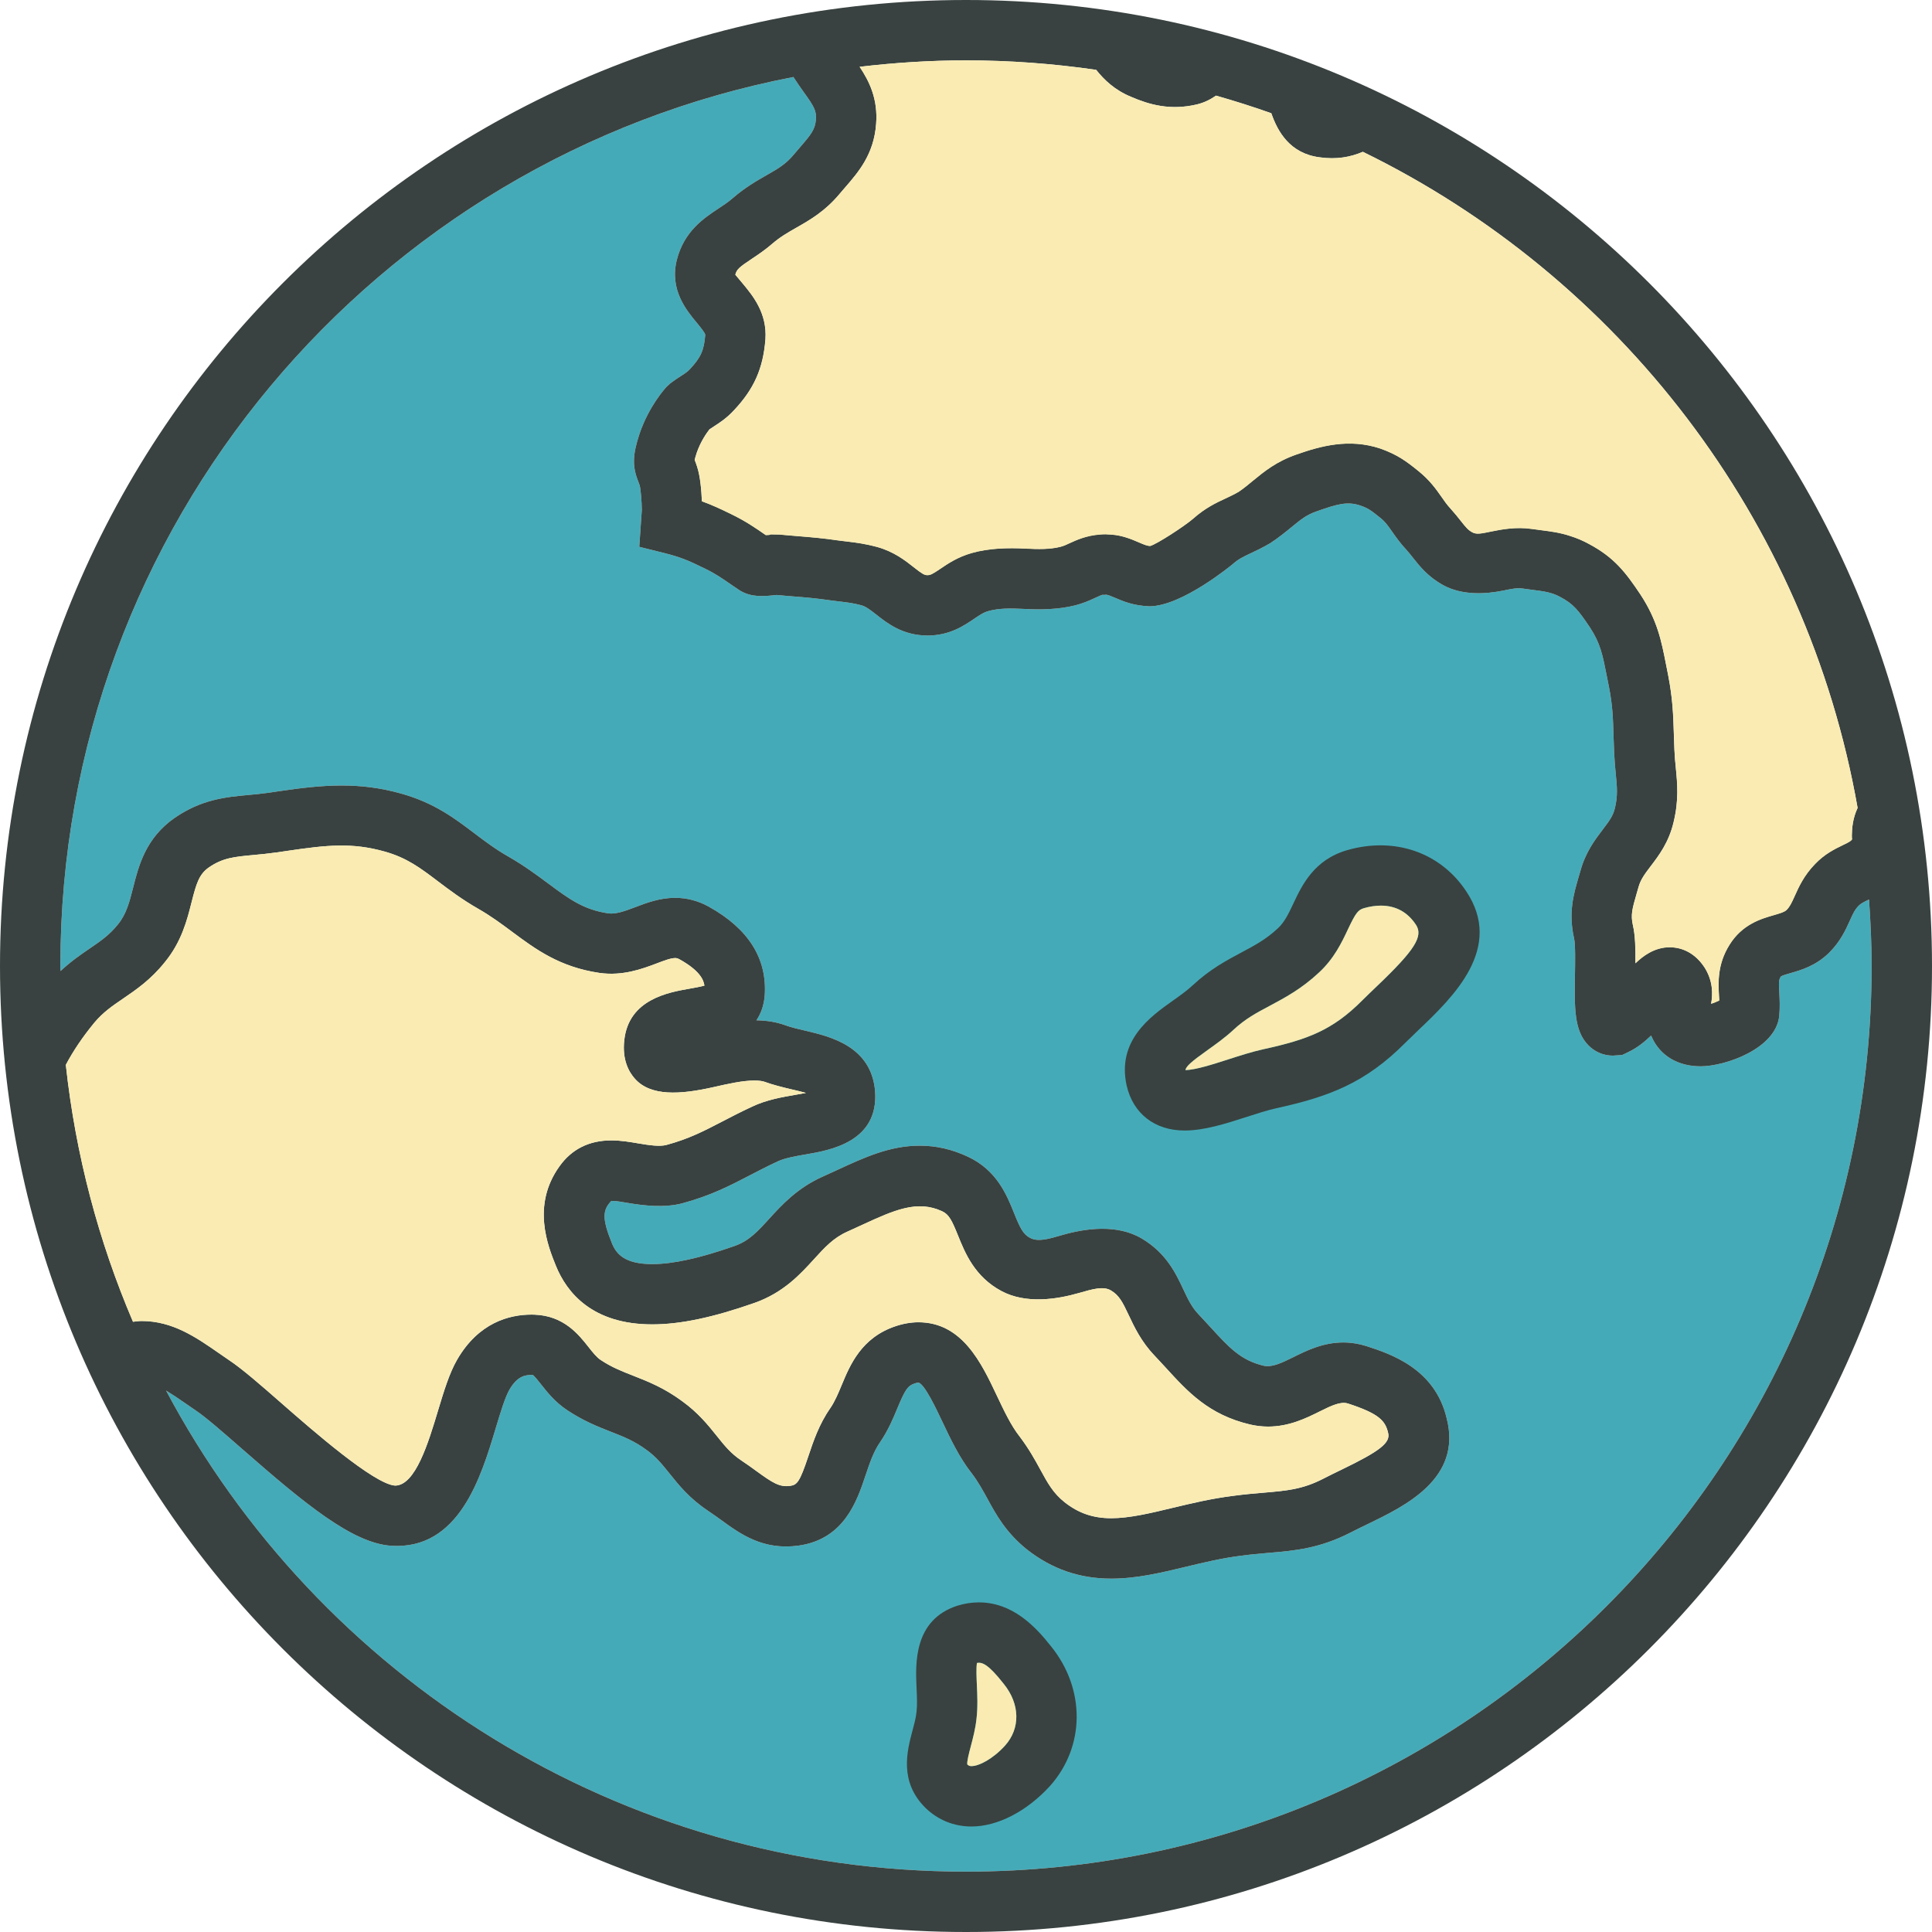
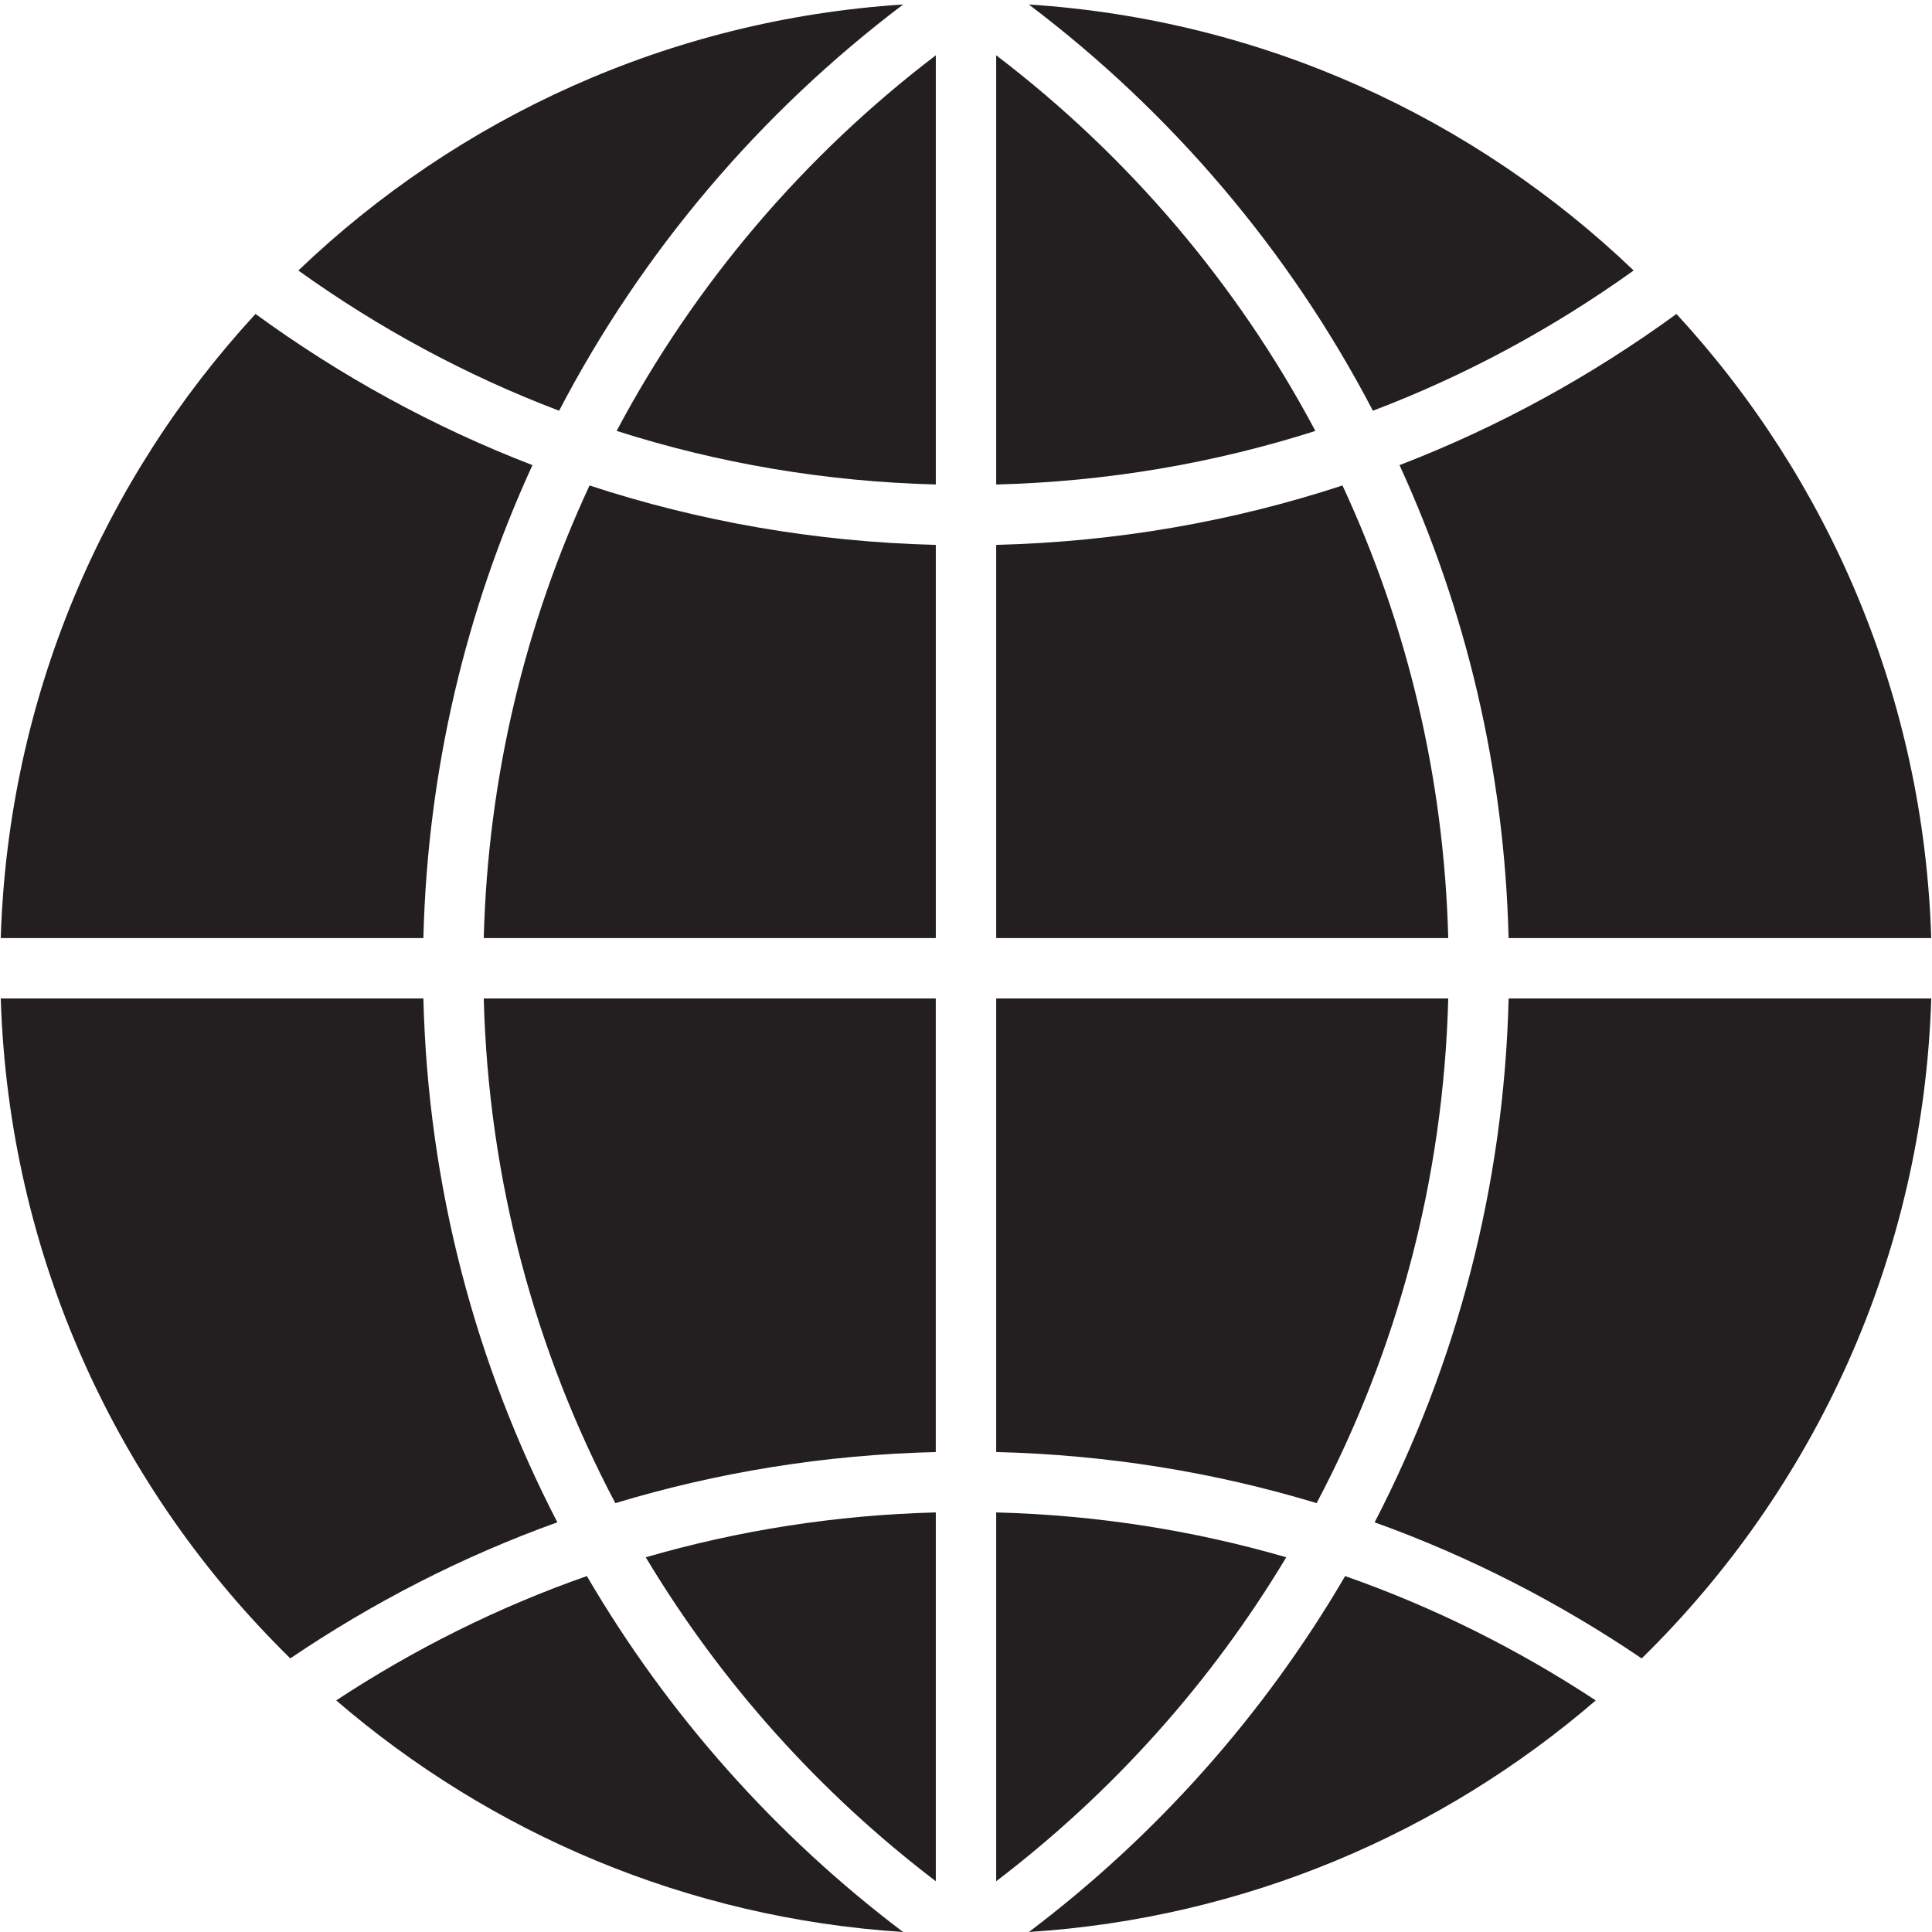
<svg xmlns="http://www.w3.org/2000/svg" version="1.0" id="Layer_1" width="800px" height="800px" viewBox="0 0 64 64" enable-background="new 0 0 64 64" xml:space="preserve">
  <g>
-     <path fill="#45AAB8" d="M32,62c-11.484,0-21.458-6.456-26.499-15.936c0.192,0.117,0.393,0.252,0.608,0.401l0.362,0.249   c0.336,0.223,0.928,0.74,1.555,1.289c2.08,1.82,3.65,3.115,4.929,3.202c2.26,0.149,2.986-2.301,3.466-3.893   c0.151-0.503,0.309-1.023,0.451-1.271c0.265-0.458,0.518-0.496,0.772-0.497c0.056,0.03,0.189,0.2,0.277,0.312   c0.206,0.262,0.464,0.588,0.867,0.857c0.547,0.363,1.032,0.553,1.462,0.721c0.412,0.161,0.768,0.301,1.162,0.593   c0.325,0.232,0.531,0.491,0.771,0.79c0.309,0.385,0.657,0.82,1.265,1.226c0.154,0.102,0.296,0.205,0.434,0.304   c0.648,0.472,1.395,1.017,2.58,0.852c1.505-0.216,1.928-1.481,2.208-2.318c0.137-0.408,0.266-0.793,0.481-1.102   c0.272-0.398,0.436-0.791,0.579-1.137c0.257-0.616,0.342-0.737,0.568-0.813c0.07-0.024,0.108-0.031,0.134-0.027   c0.203,0.064,0.579,0.859,0.781,1.286c0.267,0.565,0.57,1.205,0.978,1.719c0.213,0.281,0.361,0.554,0.52,0.842   c0.286,0.525,0.611,1.121,1.312,1.683c0.827,0.647,1.738,0.962,2.788,0.962c0.838,0,1.641-0.192,2.489-0.396   c0.581-0.14,1.183-0.284,1.808-0.362c0.332-0.045,0.632-0.07,0.913-0.095c0.87-0.073,1.691-0.144,2.735-0.682   c0.178-0.092,0.364-0.182,0.552-0.272c1.245-0.602,3.127-1.511,2.616-3.499c-0.388-1.654-1.859-2.136-2.657-2.396   c-0.252-0.08-0.511-0.121-0.77-0.121c-0.673,0-1.223,0.273-1.665,0.493c-0.384,0.191-0.705,0.338-0.966,0.279   c-0.766-0.182-1.145-0.597-1.772-1.283c-0.127-0.14-0.26-0.283-0.402-0.434c-0.218-0.229-0.345-0.499-0.492-0.812   c-0.252-0.536-0.565-1.203-1.377-1.686c-0.816-0.485-1.87-0.337-2.635-0.116c-0.441,0.127-0.797,0.239-1.069,0.093   c-0.228-0.12-0.331-0.332-0.529-0.825c-0.24-0.595-0.568-1.41-1.52-1.859c-0.528-0.248-1.053-0.369-1.603-0.369   c-0.99,0-1.834,0.39-2.728,0.803l-0.483,0.221c-0.845,0.376-1.36,0.942-1.775,1.397c-0.388,0.426-0.668,0.733-1.147,0.902   c-1.146,0.403-2.039,0.6-2.729,0.6c-0.928,0-1.195-0.35-1.334-0.689c-0.338-0.833-0.306-1.108-0.018-1.405   c0.175,0,0.362,0.037,0.557,0.07c0.522,0.088,1.2,0.164,1.782,0.013c0.954-0.258,1.581-0.584,2.245-0.929   c0.278-0.145,0.573-0.298,0.927-0.463c0.235-0.111,0.598-0.174,0.947-0.234c0.777-0.134,2.396-0.411,2.278-2.084   c-0.121-1.496-1.484-1.816-2.299-2.008c-0.229-0.054-0.464-0.106-0.689-0.188c-0.284-0.101-0.594-0.153-0.944-0.159   c0.146-0.216,0.247-0.484,0.275-0.82c0.085-1.224-0.538-2.215-1.855-2.946c-0.35-0.193-0.724-0.291-1.111-0.291   c-0.512,0-0.945,0.165-1.327,0.311c-0.344,0.13-0.644,0.238-0.889,0.203c-0.82-0.12-1.309-0.483-1.984-0.985   c-0.374-0.278-0.799-0.594-1.325-0.896c-0.433-0.246-0.771-0.503-1.13-0.774c-0.651-0.493-1.324-1.004-2.42-1.312   c-1.395-0.392-2.583-0.296-4.041-0.08l-0.359,0.053c-0.238,0.034-0.458,0.054-0.666,0.073c-0.757,0.071-1.539,0.144-2.433,0.754   c-0.967,0.672-1.197,1.585-1.383,2.319c-0.118,0.467-0.221,0.87-0.501,1.213c-0.283,0.354-0.58,0.556-0.955,0.812   c-0.295,0.201-0.617,0.425-0.947,0.734C2.004,32.108,2,32.055,2,32C2,17.388,12.45,5.221,26.283,2.551   c0.111,0.172,0.225,0.339,0.334,0.49c0.348,0.48,0.434,0.633,0.411,0.915c-0.025,0.331-0.151,0.49-0.545,0.944L26.287,5.13   c-0.26,0.312-0.527,0.465-0.898,0.676c-0.328,0.188-0.701,0.4-1.111,0.754c-0.163,0.142-0.33,0.25-0.488,0.354   c-0.477,0.316-1.131,0.75-1.371,1.701c-0.244,0.983,0.319,1.662,0.656,2.068c0.108,0.132,0.291,0.352,0.287,0.411   c-0.04,0.51-0.147,0.753-0.514,1.14c-0.071,0.078-0.133,0.119-0.276,0.212c-0.113,0.072-0.232,0.15-0.364,0.251l-0.121,0.11   c-0.06,0.063-0.586,0.643-0.898,1.551c-0.237,0.715-0.247,1.088-0.044,1.598l0.044,0.118c0.036,0.121,0.07,0.547,0.072,0.822   l-0.084,1.218l0.814,0.203c0.535,0.133,0.806,0.244,1.353,0.514c0.351,0.169,0.582,0.33,0.874,0.533l0.294,0.199   c0.392,0.234,0.79,0.193,1.213,0.146c0.211,0.021,0.397,0.035,0.574,0.05c0.385,0.03,0.725,0.058,1.209,0.128l0.314,0.039   c0.244,0.03,0.438,0.051,0.708,0.123c0.154,0.043,0.285,0.143,0.502,0.313c0.37,0.292,0.877,0.691,1.705,0.691   c0.724-0.005,1.192-0.323,1.534-0.556c0.198-0.134,0.317-0.212,0.465-0.253c0.348-0.099,0.746-0.095,1.151-0.074   c0.584,0.033,1.175,0.021,1.723-0.115c0.255-0.064,0.458-0.152,0.652-0.242c0.17-0.078,0.233-0.105,0.254-0.109l0.072,0.002   L36.64,19.7c0.066,0.005,0.169,0.049,0.299,0.104c0.257,0.11,0.608,0.262,1.138,0.28c1.079,0,2.751-1.39,2.771-1.407   c0.186-0.164,0.341-0.236,0.599-0.357c0.182-0.085,0.373-0.176,0.636-0.329c0.276-0.183,0.496-0.361,0.704-0.532   c0.294-0.241,0.487-0.401,0.82-0.517c0.697-0.248,1.029-0.34,1.461-0.194c0.247,0.086,0.347,0.155,0.666,0.414   c0.156,0.126,0.239,0.246,0.379,0.445c0.136,0.195,0.28,0.397,0.475,0.605c0.087,0.097,0.159,0.188,0.227,0.275   c0.218,0.275,0.489,0.619,0.997,0.899c0.633,0.344,1.408,0.294,1.978,0.179c0.256-0.052,0.455-0.1,0.668-0.067l0.354,0.048   c0.244,0.031,0.42,0.054,0.591,0.11c0.086,0.026,0.176,0.062,0.284,0.12c0.438,0.233,0.602,0.441,0.987,1.017   c0.342,0.522,0.417,0.906,0.554,1.604l0.071,0.357c0.121,0.615,0.134,1.033,0.151,1.611l0.02,0.551   c0.011,0.265,0.032,0.497,0.054,0.716c0.043,0.438,0.071,0.728-0.028,1.138c-0.059,0.25-0.178,0.415-0.402,0.709   c-0.254,0.333-0.57,0.748-0.74,1.369l-0.05,0.17c-0.181,0.62-0.353,1.206-0.16,2.073c0.045,0.193,0.036,0.76,0.029,1.174   c-0.019,1.132-0.03,1.88,0.444,2.362c0.217,0.221,0.505,0.342,0.811,0.342l0.31-0.021l0.204-0.098   c0.285-0.136,0.532-0.331,0.754-0.547c0.008,0.018,0.015,0.035,0.022,0.053c0.275,0.614,0.863,0.967,1.615,0.967   c0.824,0,2.492-0.584,2.606-1.665c0.027-0.285,0.016-0.543,0.002-0.786c-0.021-0.351-0.014-0.419,0.053-0.526   c0.039-0.03,0.207-0.079,0.318-0.11c0.35-0.101,0.827-0.237,1.269-0.664c0.387-0.384,0.56-0.77,0.699-1.079   c0.104-0.232,0.164-0.359,0.286-0.485c0.072-0.076,0.17-0.126,0.348-0.211C61.964,30.525,62,31.258,62,32   C62,48.568,48.568,62,32,62z" />
-     <g>
-       <path fill="#394240" d="M32,0C14.327,0,0,14.327,0,32s14.327,32,32,32s32-14.327,32-32S49.673,0,32,0z M27.819,6.415l0.176-0.205    c0.446-0.515,0.951-1.098,1.027-2.1c0.066-0.833-0.228-1.421-0.546-1.897C29.633,2.077,30.807,2,32,2    c1.465,0,2.903,0.11,4.312,0.313c0.262,0.327,0.606,0.668,1.164,0.897c0.592,0.255,1.291,0.457,2.171,0.249    c0.26-0.062,0.462-0.172,0.636-0.292c0.618,0.177,1.229,0.369,1.831,0.584c0.211,0.609,0.616,1.335,1.604,1.46    c0.556,0.079,1.021-0.008,1.428-0.183c8.475,4.139,14.702,12.153,16.39,21.734c-0.164,0.346-0.188,0.686-0.193,0.901    c-0.002,0.06,0.003,0.121,0.008,0.137c-0.036,0.056-0.082,0.085-0.305,0.192c-0.255,0.123-0.603,0.291-0.924,0.629    c-0.365,0.377-0.533,0.75-0.668,1.05c-0.105,0.234-0.165,0.361-0.274,0.47c-0.07,0.068-0.206,0.109-0.42,0.171    c-0.418,0.12-1.049,0.301-1.473,0.988c-0.403,0.649-0.369,1.249-0.345,1.687c0.003,0.05,0.007,0.101,0.009,0.153    c-0.077,0.038-0.171,0.077-0.269,0.109c0.058-0.316,0.066-0.753-0.217-1.202c-0.382-0.583-0.887-0.671-1.153-0.671    c-0.508,0-0.891,0.292-1.137,0.531c0.005-0.484-0.006-0.93-0.085-1.264c-0.074-0.336-0.027-0.523,0.131-1.065l0.055-0.19    c0.071-0.258,0.212-0.442,0.406-0.698c0.267-0.35,0.599-0.785,0.757-1.457c0.177-0.732,0.125-1.272,0.074-1.795    c-0.019-0.185-0.038-0.38-0.047-0.605l-0.019-0.529c-0.02-0.622-0.036-1.159-0.189-1.943l-0.069-0.349    c-0.154-0.787-0.288-1.466-0.85-2.323c-0.481-0.719-0.861-1.224-1.704-1.672c-0.199-0.109-0.406-0.197-0.617-0.263    c-0.341-0.114-0.653-0.153-0.955-0.192l-0.312-0.042c-0.533-0.078-1.013,0.015-1.366,0.087c-0.286,0.058-0.468,0.105-0.611,0.026    c-0.143-0.078-0.211-0.16-0.388-0.384c-0.094-0.119-0.193-0.244-0.324-0.389c-0.132-0.142-0.222-0.274-0.309-0.399    c-0.172-0.245-0.385-0.551-0.76-0.854c-0.4-0.325-0.705-0.553-1.279-0.754c-1.021-0.338-1.96-0.086-2.77,0.201    c-0.664,0.23-1.069,0.564-1.428,0.858c-0.157,0.13-0.323,0.268-0.484,0.376c-0.158,0.092-0.3,0.156-0.434,0.22    c-0.316,0.147-0.675,0.315-1.072,0.668c-0.276,0.242-1.213,0.853-1.43,0.908c-0.097-0.004-0.193-0.043-0.368-0.118    c-0.226-0.098-0.534-0.229-0.89-0.258l-0.217-0.013c-0.067,0-0.136,0.004-0.187,0.009c-0.454,0.034-0.773,0.182-1.008,0.289    c-0.092,0.042-0.186,0.09-0.304,0.119c-0.346,0.086-0.736,0.08-1.128,0.059c-0.627-0.032-1.242-0.014-1.806,0.146    c-0.463,0.131-0.798,0.357-1.042,0.523c-0.263,0.178-0.326,0.209-0.426,0.21c-0.101,0-0.173-0.042-0.452-0.262    c-0.276-0.218-0.655-0.517-1.214-0.672c-0.403-0.108-0.69-0.143-0.994-0.18l-0.277-0.034c-0.525-0.076-0.9-0.107-1.325-0.142    c-0.197-0.016-0.405-0.032-0.648-0.056l-0.282-0.005l-0.046,0.018c-0.033,0.002-0.072,0.004-0.115,0.006l-0.011-0.007    c-0.32-0.223-0.651-0.452-1.137-0.688c-0.358-0.176-0.649-0.31-0.969-0.425c-0.014-0.357-0.054-0.833-0.161-1.153    c-0.023-0.073-0.047-0.137-0.078-0.217c0.011-0.046,0.031-0.123,0.07-0.24c0.13-0.376,0.332-0.658,0.42-0.771    c0.054-0.037,0.104-0.069,0.152-0.101c0.187-0.12,0.418-0.27,0.656-0.528c0.667-0.706,0.97-1.387,1.046-2.357    c0.06-0.866-0.423-1.448-0.743-1.834C24.52,9.293,24.378,9.122,24.358,9.1c0.043-0.169,0.118-0.242,0.536-0.519    c0.228-0.151,0.466-0.312,0.693-0.511c0.258-0.223,0.506-0.364,0.792-0.527C26.827,7.288,27.334,6.999,27.819,6.415z     M4.406,43.785c-1.138-2.661-1.9-5.521-2.225-8.511c0.245-0.46,0.542-0.906,0.946-1.398c0.289-0.345,0.596-0.554,0.95-0.795    c0.431-0.294,0.92-0.628,1.383-1.207c0.556-0.677,0.738-1.399,0.885-1.98c0.158-0.623,0.248-0.933,0.578-1.162    c0.46-0.314,0.824-0.348,1.484-0.41c0.237-0.021,0.488-0.046,0.765-0.085l0.368-0.054c1.298-0.191,2.127-0.277,3.206,0.027    c0.732,0.205,1.183,0.547,1.754,0.979c0.376,0.285,0.802,0.607,1.346,0.918c0.422,0.241,0.779,0.507,1.124,0.764    c0.771,0.573,1.568,1.165,2.893,1.359c0.76,0.105,1.4-0.13,1.885-0.313c0.243-0.093,0.473-0.18,0.616-0.18    c0.033,0,0.075,0.003,0.143,0.04c0.655,0.364,0.801,0.666,0.828,0.873c-0.14,0.039-0.343,0.074-0.492,0.101    c-0.703,0.123-2.011,0.352-2.162,1.699c-0.076,0.65,0.147,1.057,0.35,1.283c0.524,0.591,1.501,0.528,2.602,0.28    c0.474-0.107,0.965-0.219,1.358-0.219c0.179,0,0.285,0.024,0.333,0.041c0.29,0.105,0.603,0.182,0.908,0.254    c0.134,0.031,0.313,0.073,0.467,0.115c-0.113,0.021-0.229,0.042-0.327,0.059c-0.461,0.079-0.982,0.169-1.459,0.396    c-0.376,0.175-0.697,0.341-0.998,0.498c-0.614,0.318-1.1,0.57-1.84,0.771c-0.226,0.06-0.569,0.009-0.93-0.052    c-0.286-0.049-0.581-0.099-0.893-0.099c-0.738,0-1.319,0.293-1.723,0.865c-0.924,1.292-0.376,2.643-0.112,3.294    c0.359,0.883,1.205,1.936,3.187,1.936c0.933,0,2.012-0.227,3.395-0.713c0.954-0.338,1.513-0.949,1.961-1.441    c0.362-0.398,0.648-0.712,1.11-0.918l0.509-0.232c1.048-0.483,1.815-0.827,2.639-0.439c0.221,0.104,0.317,0.302,0.518,0.798    c0.233,0.578,0.553,1.37,1.444,1.844c0.811,0.43,1.824,0.274,2.564,0.062c0.444-0.127,0.8-0.236,1.058-0.085    c0.271,0.161,0.383,0.379,0.589,0.817c0.184,0.391,0.412,0.877,0.853,1.339c0.132,0.139,0.256,0.274,0.375,0.404    c0.731,0.801,1.423,1.557,2.792,1.881c0.197,0.046,0.398,0.069,0.598,0.069c0.7,0,1.263-0.279,1.715-0.504    c0.388-0.192,0.687-0.336,0.931-0.26c1.021,0.334,1.233,0.563,1.329,0.971c0.084,0.327-0.262,0.602-1.544,1.221    c-0.204,0.099-0.407,0.197-0.6,0.297c-0.689,0.355-1.205,0.399-1.986,0.466c-0.312,0.026-0.645,0.055-1.004,0.104    c-0.725,0.091-1.38,0.248-2.014,0.4c-0.731,0.176-1.422,0.341-2.023,0.341s-1.081-0.165-1.545-0.529    c-0.38-0.304-0.556-0.627-0.8-1.073c-0.177-0.324-0.377-0.691-0.693-1.109c-0.279-0.352-0.519-0.858-0.751-1.349    c-0.512-1.083-1.149-2.431-2.598-2.431c-0.247,0-0.504,0.044-0.764,0.132c-1.126,0.379-1.501,1.281-1.775,1.939    c-0.118,0.283-0.229,0.55-0.379,0.77c-0.375,0.535-0.564,1.103-0.732,1.604c-0.281,0.841-0.369,0.94-0.593,0.973    c-0.361,0.052-0.588-0.101-1.125-0.489c-0.16-0.116-0.326-0.237-0.502-0.353c-0.346-0.23-0.55-0.485-0.809-0.809    c-0.289-0.361-0.617-0.771-1.154-1.157c-0.597-0.44-1.136-0.651-1.611-0.838c-0.384-0.15-0.716-0.28-1.082-0.523    c-0.139-0.093-0.262-0.249-0.405-0.431c-0.325-0.412-0.816-1.035-1.786-1.07l-0.101-0.002c-0.731,0-1.752,0.26-2.466,1.497    c-0.259,0.448-0.44,1.053-0.634,1.693c-0.314,1.045-0.745,2.474-1.42,2.474h-0.001c-0.698-0.047-2.753-1.846-3.741-2.711    c-0.708-0.62-1.32-1.155-1.761-1.447l-0.332-0.229C6.498,44.301,5.72,43.76,4.692,43.76C4.598,43.76,4.502,43.775,4.406,43.785z     M32,62c-11.484,0-21.458-6.456-26.499-15.936c0.192,0.117,0.393,0.252,0.608,0.401l0.362,0.249    c0.336,0.223,0.928,0.74,1.555,1.289c2.08,1.82,3.65,3.115,4.929,3.202c2.26,0.149,2.986-2.301,3.466-3.893    c0.151-0.503,0.309-1.023,0.451-1.271c0.265-0.458,0.518-0.496,0.772-0.497c0.056,0.03,0.189,0.2,0.277,0.312    c0.206,0.262,0.464,0.588,0.867,0.857c0.547,0.363,1.032,0.553,1.462,0.721c0.412,0.161,0.768,0.301,1.162,0.593    c0.325,0.232,0.531,0.491,0.771,0.79c0.309,0.385,0.657,0.82,1.265,1.226c0.154,0.102,0.296,0.205,0.434,0.304    c0.648,0.472,1.395,1.017,2.58,0.852c1.505-0.216,1.928-1.481,2.208-2.318c0.137-0.408,0.266-0.793,0.481-1.102    c0.272-0.398,0.436-0.791,0.579-1.137c0.257-0.616,0.342-0.737,0.568-0.813c0.07-0.024,0.108-0.031,0.134-0.027    c0.203,0.064,0.579,0.859,0.781,1.286c0.267,0.565,0.57,1.205,0.978,1.719c0.213,0.281,0.361,0.554,0.52,0.842    c0.286,0.525,0.611,1.121,1.312,1.683c0.827,0.647,1.738,0.962,2.788,0.962c0.838,0,1.641-0.192,2.489-0.396    c0.581-0.14,1.183-0.284,1.808-0.362c0.332-0.045,0.632-0.07,0.913-0.095c0.87-0.073,1.691-0.144,2.735-0.682    c0.178-0.092,0.364-0.182,0.552-0.272c1.245-0.602,3.127-1.511,2.616-3.499c-0.388-1.654-1.859-2.136-2.657-2.396    c-0.252-0.08-0.511-0.121-0.77-0.121c-0.673,0-1.223,0.273-1.665,0.493c-0.384,0.191-0.705,0.338-0.966,0.279    c-0.766-0.182-1.145-0.597-1.772-1.283c-0.127-0.14-0.26-0.283-0.402-0.434c-0.218-0.229-0.345-0.499-0.492-0.812    c-0.252-0.536-0.565-1.203-1.377-1.686c-0.816-0.485-1.87-0.337-2.635-0.116c-0.441,0.127-0.797,0.239-1.069,0.093    c-0.228-0.12-0.331-0.332-0.529-0.825c-0.24-0.595-0.568-1.41-1.52-1.859c-0.528-0.248-1.053-0.369-1.603-0.369    c-0.99,0-1.834,0.39-2.728,0.803l-0.483,0.221c-0.845,0.376-1.36,0.942-1.775,1.397c-0.388,0.426-0.668,0.733-1.147,0.902    c-1.146,0.403-2.039,0.6-2.729,0.6c-0.928,0-1.195-0.35-1.334-0.689c-0.338-0.833-0.306-1.108-0.018-1.405    c0.175,0,0.362,0.037,0.557,0.07c0.522,0.088,1.2,0.164,1.782,0.013c0.954-0.258,1.581-0.584,2.245-0.929    c0.278-0.145,0.573-0.298,0.927-0.463c0.235-0.111,0.598-0.174,0.947-0.234c0.777-0.134,2.396-0.411,2.278-2.084    c-0.121-1.496-1.484-1.816-2.299-2.008c-0.229-0.054-0.464-0.106-0.689-0.188c-0.284-0.101-0.594-0.153-0.944-0.159    c0.146-0.216,0.247-0.484,0.275-0.82c0.085-1.224-0.538-2.215-1.855-2.946c-0.35-0.193-0.724-0.291-1.111-0.291    c-0.512,0-0.945,0.165-1.327,0.311c-0.344,0.13-0.644,0.238-0.889,0.203c-0.82-0.12-1.309-0.483-1.984-0.985    c-0.374-0.278-0.799-0.594-1.325-0.896c-0.433-0.246-0.771-0.503-1.13-0.774c-0.651-0.493-1.324-1.004-2.42-1.312    c-1.395-0.392-2.583-0.296-4.041-0.08l-0.359,0.053c-0.238,0.034-0.458,0.054-0.666,0.073c-0.757,0.071-1.539,0.144-2.433,0.754    c-0.967,0.672-1.197,1.585-1.383,2.319c-0.118,0.467-0.221,0.87-0.501,1.213c-0.283,0.354-0.58,0.556-0.955,0.812    c-0.295,0.201-0.617,0.425-0.947,0.734C2.004,32.108,2,32.055,2,32C2,17.388,12.45,5.221,26.283,2.551    c0.111,0.172,0.225,0.339,0.334,0.49c0.348,0.48,0.434,0.633,0.411,0.915c-0.025,0.331-0.151,0.49-0.545,0.944L26.287,5.13    c-0.26,0.312-0.527,0.465-0.898,0.676c-0.328,0.188-0.701,0.4-1.111,0.754c-0.163,0.142-0.33,0.25-0.488,0.354    c-0.477,0.316-1.131,0.75-1.371,1.701c-0.244,0.983,0.319,1.662,0.656,2.068c0.108,0.132,0.291,0.352,0.287,0.411    c-0.04,0.51-0.147,0.753-0.514,1.14c-0.071,0.078-0.133,0.119-0.276,0.212c-0.113,0.072-0.232,0.15-0.364,0.251l-0.121,0.11    c-0.06,0.063-0.586,0.643-0.898,1.551c-0.237,0.715-0.247,1.088-0.044,1.598l0.044,0.118c0.036,0.121,0.07,0.547,0.072,0.822    l-0.084,1.218l0.814,0.203c0.535,0.133,0.806,0.244,1.353,0.514c0.351,0.169,0.582,0.33,0.874,0.533l0.294,0.199    c0.392,0.234,0.79,0.193,1.213,0.146c0.211,0.021,0.397,0.035,0.574,0.05c0.385,0.03,0.725,0.058,1.209,0.128l0.314,0.039    c0.244,0.03,0.438,0.051,0.708,0.123c0.154,0.043,0.285,0.143,0.502,0.313c0.37,0.292,0.877,0.691,1.705,0.691    c0.724-0.005,1.192-0.323,1.534-0.556c0.198-0.134,0.317-0.212,0.465-0.253c0.348-0.099,0.746-0.095,1.151-0.074    c0.584,0.033,1.175,0.021,1.723-0.115c0.255-0.064,0.458-0.152,0.652-0.242c0.17-0.078,0.233-0.105,0.254-0.109l0.072,0.002    L36.64,19.7c0.066,0.005,0.169,0.049,0.299,0.104c0.257,0.11,0.608,0.262,1.138,0.28c1.079,0,2.751-1.39,2.771-1.407    c0.186-0.164,0.341-0.236,0.599-0.357c0.182-0.085,0.373-0.176,0.636-0.329c0.276-0.183,0.496-0.361,0.704-0.532    c0.294-0.241,0.487-0.401,0.82-0.517c0.697-0.248,1.029-0.34,1.461-0.194c0.247,0.086,0.347,0.155,0.666,0.414    c0.156,0.126,0.239,0.246,0.379,0.445c0.136,0.195,0.28,0.397,0.475,0.605c0.087,0.097,0.159,0.188,0.227,0.275    c0.218,0.275,0.489,0.619,0.997,0.899c0.633,0.344,1.408,0.294,1.978,0.179c0.256-0.052,0.455-0.1,0.668-0.067l0.354,0.048    c0.244,0.031,0.42,0.054,0.591,0.11c0.086,0.026,0.176,0.062,0.284,0.12c0.438,0.233,0.602,0.441,0.987,1.017    c0.342,0.522,0.417,0.906,0.554,1.604l0.071,0.357c0.121,0.615,0.134,1.033,0.151,1.611l0.02,0.551    c0.011,0.265,0.032,0.497,0.054,0.716c0.043,0.438,0.071,0.728-0.028,1.138c-0.059,0.25-0.178,0.415-0.402,0.709    c-0.254,0.333-0.57,0.748-0.74,1.369l-0.05,0.17c-0.181,0.62-0.353,1.206-0.16,2.073c0.045,0.193,0.036,0.76,0.029,1.174    c-0.019,1.132-0.03,1.88,0.444,2.362c0.217,0.221,0.505,0.342,0.811,0.342l0.31-0.021l0.204-0.098    c0.285-0.136,0.532-0.331,0.754-0.547c0.008,0.018,0.015,0.035,0.022,0.053c0.275,0.614,0.863,0.967,1.615,0.967    c0.824,0,2.492-0.584,2.606-1.665c0.027-0.285,0.016-0.543,0.002-0.786c-0.021-0.351-0.014-0.419,0.053-0.526    c0.039-0.03,0.207-0.079,0.318-0.11c0.35-0.101,0.827-0.237,1.269-0.664c0.387-0.384,0.56-0.77,0.699-1.079    c0.104-0.232,0.164-0.359,0.286-0.485c0.072-0.076,0.17-0.126,0.348-0.211C61.964,30.525,62,31.258,62,32    C62,48.568,48.568,62,32,62z" />
-       <path fill="#394240" d="M44.629,28.162c-1.1,0.317-1.496,1.157-1.786,1.771c-0.155,0.33-0.29,0.614-0.512,0.819    c-0.392,0.366-0.771,0.568-1.211,0.802c-0.488,0.26-1.041,0.554-1.613,1.088c-0.204,0.189-0.438,0.352-0.661,0.511    c-0.737,0.523-1.852,1.314-1.525,2.804c0.214,0.935,0.933,1.493,1.922,1.493c0.655,0,1.366-0.229,2.055-0.451    c0.34-0.109,0.677-0.22,0.984-0.288c1.752-0.383,2.951-0.842,4.263-2.16c0.144-0.143,0.294-0.286,0.446-0.432    c1.134-1.08,2.846-2.713,1.573-4.603C47.708,28.231,46.191,27.713,44.629,28.162z M45.61,32.671    c-0.162,0.155-0.323,0.309-0.48,0.465c-0.983,0.988-1.806,1.299-3.277,1.621c-0.365,0.08-0.767,0.208-1.17,0.338    c-0.502,0.161-1.069,0.345-1.414,0.354c0.021-0.122,0.18-0.271,0.735-0.665c0.271-0.193,0.58-0.412,0.865-0.678    c0.382-0.355,0.756-0.555,1.19-0.786c0.493-0.263,1.053-0.56,1.632-1.102c0.504-0.464,0.757-1,0.96-1.431    c0.256-0.541,0.335-0.646,0.532-0.703C45.376,30.028,45.564,30,45.742,30c0.491,0,0.881,0.21,1.16,0.629    C47.16,31.012,46.87,31.47,45.61,32.671z" />
-       <path fill="#394240" d="M32.422,53.081c-0.231,0-0.465,0.036-0.707,0.11c-1.458,0.47-1.389,1.934-1.353,2.721    c0.014,0.289,0.026,0.562-0.001,0.8c-0.023,0.217-0.083,0.425-0.136,0.625c-0.178,0.672-0.446,1.686,0.437,2.556    c0.416,0.4,0.941,0.612,1.52,0.612c0.859,0,1.826-0.497,2.593-1.334c1.174-1.307,1.188-3.217,0.043-4.633    C34.284,53.859,33.531,53.081,32.422,53.081z M33.292,57.827c-0.406,0.445-0.866,0.678-1.11,0.678c-0.06,0-0.09-0.012-0.138-0.053    c-0.021-0.092,0.062-0.399,0.115-0.603c0.071-0.271,0.153-0.579,0.189-0.914c0.046-0.391,0.027-0.776,0.012-1.117    c-0.011-0.233-0.026-0.571,0.003-0.731c0.168-0.03,0.365,0.029,0.89,0.697C33.792,56.451,33.806,57.256,33.292,57.827z" />
-     </g>
-     <g>
-       <path fill="#F9EBB2" d="M44.652,46.493c-0.244-0.076-0.543,0.067-0.931,0.26c-0.452,0.225-1.015,0.504-1.715,0.504    c-0.199,0-0.4-0.023-0.598-0.069c-1.369-0.324-2.061-1.08-2.792-1.881c-0.119-0.13-0.243-0.266-0.375-0.404    c-0.44-0.462-0.669-0.948-0.853-1.339c-0.206-0.438-0.317-0.656-0.589-0.817c-0.258-0.151-0.613-0.042-1.058,0.085    c-0.74,0.213-1.754,0.368-2.564-0.062c-0.892-0.474-1.211-1.266-1.444-1.844c-0.2-0.496-0.297-0.693-0.518-0.798    c-0.823-0.388-1.591-0.044-2.639,0.439L28.069,40.8c-0.462,0.206-0.748,0.52-1.11,0.918c-0.448,0.492-1.007,1.104-1.961,1.441    c-1.383,0.486-2.462,0.713-3.395,0.713c-1.981,0-2.827-1.053-3.187-1.936c-0.264-0.651-0.812-2.002,0.112-3.294    c0.403-0.572,0.984-0.865,1.723-0.865c0.312,0,0.606,0.05,0.893,0.099c0.36,0.061,0.704,0.111,0.93,0.052    c0.74-0.2,1.226-0.452,1.84-0.771c0.301-0.157,0.622-0.323,0.998-0.498c0.477-0.227,0.998-0.316,1.459-0.396    c0.098-0.017,0.214-0.037,0.327-0.059c-0.153-0.042-0.333-0.084-0.467-0.115c-0.306-0.072-0.618-0.148-0.908-0.254    c-0.048-0.017-0.154-0.041-0.333-0.041c-0.394,0-0.885,0.111-1.358,0.219c-1.101,0.248-2.077,0.311-2.602-0.28    c-0.202-0.227-0.426-0.633-0.35-1.283c0.151-1.348,1.459-1.576,2.162-1.699c0.149-0.026,0.353-0.062,0.492-0.101    c-0.027-0.207-0.173-0.509-0.828-0.873c-0.067-0.037-0.109-0.04-0.143-0.04c-0.144,0-0.373,0.087-0.616,0.18    c-0.484,0.184-1.125,0.419-1.885,0.313c-1.324-0.194-2.121-0.786-2.893-1.359c-0.345-0.257-0.702-0.522-1.124-0.764    c-0.544-0.311-0.97-0.633-1.346-0.918c-0.571-0.433-1.021-0.774-1.754-0.979c-1.079-0.305-1.908-0.219-3.206-0.027l-0.368,0.054    c-0.276,0.039-0.527,0.063-0.765,0.085c-0.66,0.062-1.024,0.096-1.484,0.41c-0.33,0.229-0.42,0.539-0.578,1.162    c-0.146,0.581-0.329,1.304-0.885,1.98c-0.463,0.579-0.952,0.913-1.383,1.207c-0.354,0.241-0.661,0.45-0.95,0.795    c-0.404,0.492-0.701,0.938-0.946,1.398c0.324,2.99,1.087,5.85,2.225,8.511c0.096-0.01,0.191-0.025,0.286-0.025    c1.027,0,1.806,0.541,2.559,1.063l0.332,0.229c0.44,0.292,1.053,0.827,1.761,1.447c0.988,0.865,3.043,2.664,3.741,2.711h0.001    c0.675,0,1.105-1.429,1.42-2.474c0.193-0.641,0.375-1.245,0.634-1.693c0.714-1.237,1.734-1.497,2.466-1.497l0.101,0.002    c0.97,0.035,1.461,0.658,1.786,1.07c0.144,0.182,0.267,0.338,0.405,0.431c0.366,0.243,0.698,0.373,1.082,0.523    c0.476,0.187,1.015,0.397,1.611,0.838c0.537,0.386,0.865,0.796,1.154,1.157c0.259,0.323,0.463,0.578,0.809,0.809    c0.176,0.115,0.342,0.236,0.502,0.353c0.537,0.389,0.764,0.541,1.125,0.489c0.224-0.032,0.312-0.132,0.593-0.973    c0.168-0.501,0.357-1.068,0.732-1.604c0.15-0.22,0.261-0.486,0.379-0.77c0.274-0.658,0.649-1.561,1.775-1.939    c0.26-0.088,0.517-0.132,0.764-0.132c1.448,0,2.086,1.348,2.598,2.431c0.232,0.49,0.472,0.997,0.751,1.349    c0.316,0.418,0.517,0.785,0.693,1.109c0.244,0.446,0.42,0.77,0.8,1.073c0.464,0.364,0.943,0.529,1.545,0.529    s1.292-0.165,2.023-0.341c0.634-0.152,1.289-0.31,2.014-0.4c0.359-0.049,0.691-0.077,1.004-0.104    c0.781-0.066,1.297-0.11,1.986-0.466c0.192-0.1,0.396-0.198,0.6-0.297c1.282-0.619,1.628-0.894,1.544-1.221    C45.886,47.057,45.673,46.827,44.652,46.493z" />
-       <path fill="#F9EBB2" d="M61.535,26.764c-1.688-9.581-7.915-17.596-16.39-21.734c-0.406,0.175-0.872,0.262-1.428,0.183    c-0.987-0.125-1.393-0.851-1.604-1.46c-0.602-0.215-1.213-0.407-1.831-0.584c-0.174,0.12-0.376,0.229-0.636,0.292    c-0.88,0.208-1.579,0.006-2.171-0.249c-0.558-0.229-0.902-0.57-1.164-0.897C34.903,2.11,33.465,2,32,2    c-1.193,0-2.367,0.077-3.523,0.213c0.318,0.477,0.612,1.064,0.546,1.897c-0.076,1.002-0.581,1.585-1.027,2.1l-0.176,0.205    c-0.485,0.584-0.992,0.873-1.439,1.128c-0.286,0.163-0.534,0.305-0.792,0.527c-0.228,0.198-0.466,0.359-0.693,0.511    c-0.418,0.276-0.493,0.35-0.536,0.519c0.02,0.022,0.161,0.193,0.255,0.307c0.32,0.386,0.803,0.968,0.743,1.834    c-0.076,0.971-0.379,1.651-1.046,2.357c-0.238,0.259-0.47,0.408-0.656,0.528c-0.049,0.031-0.099,0.063-0.152,0.101    c-0.088,0.112-0.29,0.395-0.42,0.771c-0.039,0.117-0.06,0.194-0.07,0.24c0.031,0.08,0.055,0.144,0.078,0.217    c0.107,0.32,0.147,0.796,0.161,1.153c0.319,0.115,0.61,0.249,0.969,0.425c0.485,0.235,0.816,0.465,1.137,0.688l0.011,0.007    c0.043-0.002,0.082-0.004,0.115-0.006l0.046-0.018l0.282,0.005c0.243,0.023,0.451,0.04,0.648,0.056    c0.425,0.034,0.8,0.065,1.325,0.142l0.277,0.034c0.304,0.037,0.591,0.071,0.994,0.18c0.559,0.155,0.938,0.454,1.214,0.672    c0.279,0.22,0.352,0.262,0.452,0.262c0.1-0.001,0.163-0.032,0.426-0.21c0.244-0.166,0.579-0.393,1.042-0.523    c0.563-0.16,1.179-0.179,1.806-0.146c0.392,0.021,0.782,0.027,1.128-0.059c0.118-0.029,0.212-0.077,0.304-0.119    c0.234-0.107,0.554-0.255,1.008-0.289c0.051-0.005,0.119-0.009,0.187-0.009l0.217,0.013c0.355,0.028,0.664,0.16,0.89,0.258    c0.175,0.075,0.271,0.114,0.368,0.118c0.217-0.056,1.153-0.666,1.43-0.908c0.397-0.353,0.756-0.521,1.072-0.668    c0.134-0.063,0.275-0.128,0.434-0.22c0.161-0.108,0.327-0.246,0.484-0.376c0.358-0.294,0.764-0.628,1.428-0.858    c0.81-0.287,1.749-0.539,2.77-0.201c0.574,0.201,0.879,0.429,1.279,0.754c0.375,0.303,0.588,0.608,0.76,0.854    c0.087,0.125,0.177,0.258,0.309,0.399c0.131,0.145,0.23,0.27,0.324,0.389c0.177,0.224,0.245,0.306,0.388,0.384    c0.144,0.079,0.325,0.031,0.611-0.026c0.354-0.072,0.833-0.165,1.366-0.087l0.312,0.042c0.302,0.039,0.614,0.078,0.955,0.192    c0.211,0.065,0.418,0.153,0.617,0.263c0.843,0.448,1.223,0.953,1.704,1.672c0.562,0.857,0.695,1.536,0.85,2.323l0.069,0.349    c0.153,0.784,0.17,1.321,0.189,1.943l0.019,0.529c0.009,0.226,0.028,0.421,0.047,0.605c0.051,0.522,0.103,1.062-0.074,1.795    c-0.158,0.672-0.49,1.107-0.757,1.457c-0.194,0.256-0.335,0.44-0.406,0.698l-0.055,0.19c-0.158,0.542-0.205,0.729-0.131,1.065    c0.079,0.334,0.09,0.779,0.085,1.264c0.246-0.239,0.629-0.531,1.137-0.531c0.267,0,0.771,0.088,1.153,0.671    c0.283,0.449,0.274,0.886,0.217,1.202c0.098-0.032,0.191-0.071,0.269-0.109c-0.002-0.053-0.006-0.104-0.009-0.153    c-0.024-0.438-0.059-1.037,0.345-1.687c0.424-0.688,1.055-0.868,1.473-0.988c0.214-0.062,0.35-0.103,0.42-0.171    c0.109-0.108,0.169-0.235,0.274-0.47c0.135-0.3,0.303-0.673,0.668-1.05c0.321-0.338,0.669-0.506,0.924-0.629    c0.223-0.107,0.269-0.137,0.305-0.192c-0.005-0.016-0.01-0.077-0.008-0.137C61.348,27.449,61.371,27.109,61.535,26.764z" />
-       <path fill="#F9EBB2" d="M45.742,30c-0.178,0-0.366,0.028-0.559,0.084c-0.197,0.057-0.276,0.162-0.532,0.703    c-0.203,0.431-0.456,0.967-0.96,1.431c-0.579,0.542-1.139,0.839-1.632,1.102c-0.435,0.231-0.809,0.431-1.19,0.786    c-0.285,0.266-0.594,0.484-0.865,0.678c-0.556,0.395-0.715,0.543-0.735,0.665c0.345-0.009,0.912-0.192,1.414-0.354    c0.403-0.13,0.805-0.258,1.17-0.338c1.472-0.322,2.294-0.633,3.277-1.621c0.157-0.156,0.318-0.31,0.48-0.465    c1.26-1.201,1.55-1.659,1.292-2.042C46.623,30.21,46.233,30,45.742,30z" />
-       <path fill="#F9EBB2" d="M32.363,55.087c-0.029,0.16-0.014,0.498-0.003,0.731c0.016,0.341,0.034,0.727-0.012,1.117    c-0.036,0.335-0.118,0.643-0.189,0.914c-0.054,0.203-0.136,0.511-0.115,0.603c0.048,0.041,0.078,0.053,0.138,0.053    c0.244,0,0.704-0.232,1.11-0.678c0.514-0.571,0.5-1.376-0.039-2.043C32.729,55.116,32.531,55.057,32.363,55.087z" />
-     </g>
+     <path fill="#231F20" d="M33,1.832V16.05c3.678-0.095,7.227-0.706,10.573-1.775C40.982,9.398,37.362,5.155,33,1.832z" />
+     <path fill="#231F20" d="M46.361,15.408c2.198,4.789,3.476,10.085,3.613,15.667h14c-0.245-7.968-3.396-15.202-8.439-20.675   C52.73,12.446,49.653,14.141,46.361,15.408z" />
+     <path fill="#231F20" d="M45.479,13.606c3.095-1.175,5.99-2.748,8.638-4.646c-5.278-5.051-12.278-8.312-20.035-8.811   C38.809,3.722,42.718,8.313,45.479,13.606z" />
+     <path fill="#231F20" d="M49.975,33.075c-0.153,6.246-1.736,12.134-4.438,17.354c3.153,1.134,6.117,2.66,8.846,4.508   c5.71-5.592,9.328-13.303,9.592-21.861H49.975z" />
+     <path fill="#231F20" d="M47.975,33.075H33v15.025c3.684,0.091,7.244,0.672,10.615,1.693C46.264,44.78,47.818,39.103,47.975,33.075z   " />
+     <path fill="#231F20" d="M31,33.075H16.025c0.156,6.027,1.711,11.705,4.359,16.719c3.371-1.021,6.932-1.603,10.615-1.693V33.075z" />
+     <path fill="#231F20" d="M33,62.318c3.844-2.929,7.113-6.569,9.609-10.731c-3.062-0.889-6.282-1.4-9.609-1.486V62.318z" />
+     <path fill="#231F20" d="M33,31.075h14.975c-0.139-5.346-1.377-10.416-3.504-14.993C40.847,17.271,36.997,17.951,33,18.05V31.075z" />
+     <path fill="#231F20" d="M31,18.05c-3.997-0.099-7.848-0.779-11.471-1.968c-2.127,4.577-3.365,9.647-3.504,14.993H31V18.05z" />
+     <path fill="#231F20" d="M18.521,13.606c2.761-5.293,6.67-9.885,11.397-13.457c-7.757,0.499-14.757,3.76-20.035,8.812   C12.53,10.859,15.427,12.432,18.521,13.606z" />
+     <path fill="#231F20" d="M31,62.318V50.101c-3.327,0.086-6.548,0.598-9.609,1.486C23.887,55.749,27.156,59.391,31,62.318z" />
+     <path fill="#231F20" d="M44.559,52.21c-2.683,4.592-6.251,8.599-10.476,11.79c7.156-0.46,13.668-3.271,18.778-7.671   C50.293,54.639,47.512,53.244,44.559,52.21z" />
+     <path fill="#231F20" d="M19.441,52.209c-2.953,1.034-5.734,2.429-8.304,4.119c5.11,4.4,11.623,7.212,18.779,7.672   C25.692,60.809,22.124,56.802,19.441,52.209z" />
+     <path fill="#231F20" d="M14.025,33.075h-14c0.264,8.559,3.882,16.27,9.592,21.861c2.729-1.848,5.692-3.374,8.846-4.508   C15.762,45.209,14.179,39.321,14.025,33.075z" />
+     <path fill="#231F20" d="M31,1.832c-4.362,3.322-7.982,7.566-10.573,12.442c3.347,1.069,6.896,1.681,10.573,1.775V1.832z" />
+     <path fill="#231F20" d="M14.025,31.075c0.138-5.582,1.415-10.878,3.613-15.667c-3.292-1.268-6.369-2.962-9.174-5.008   c-5.043,5.473-8.194,12.707-8.439,20.675H14.025z" />
  </g>
</svg>
